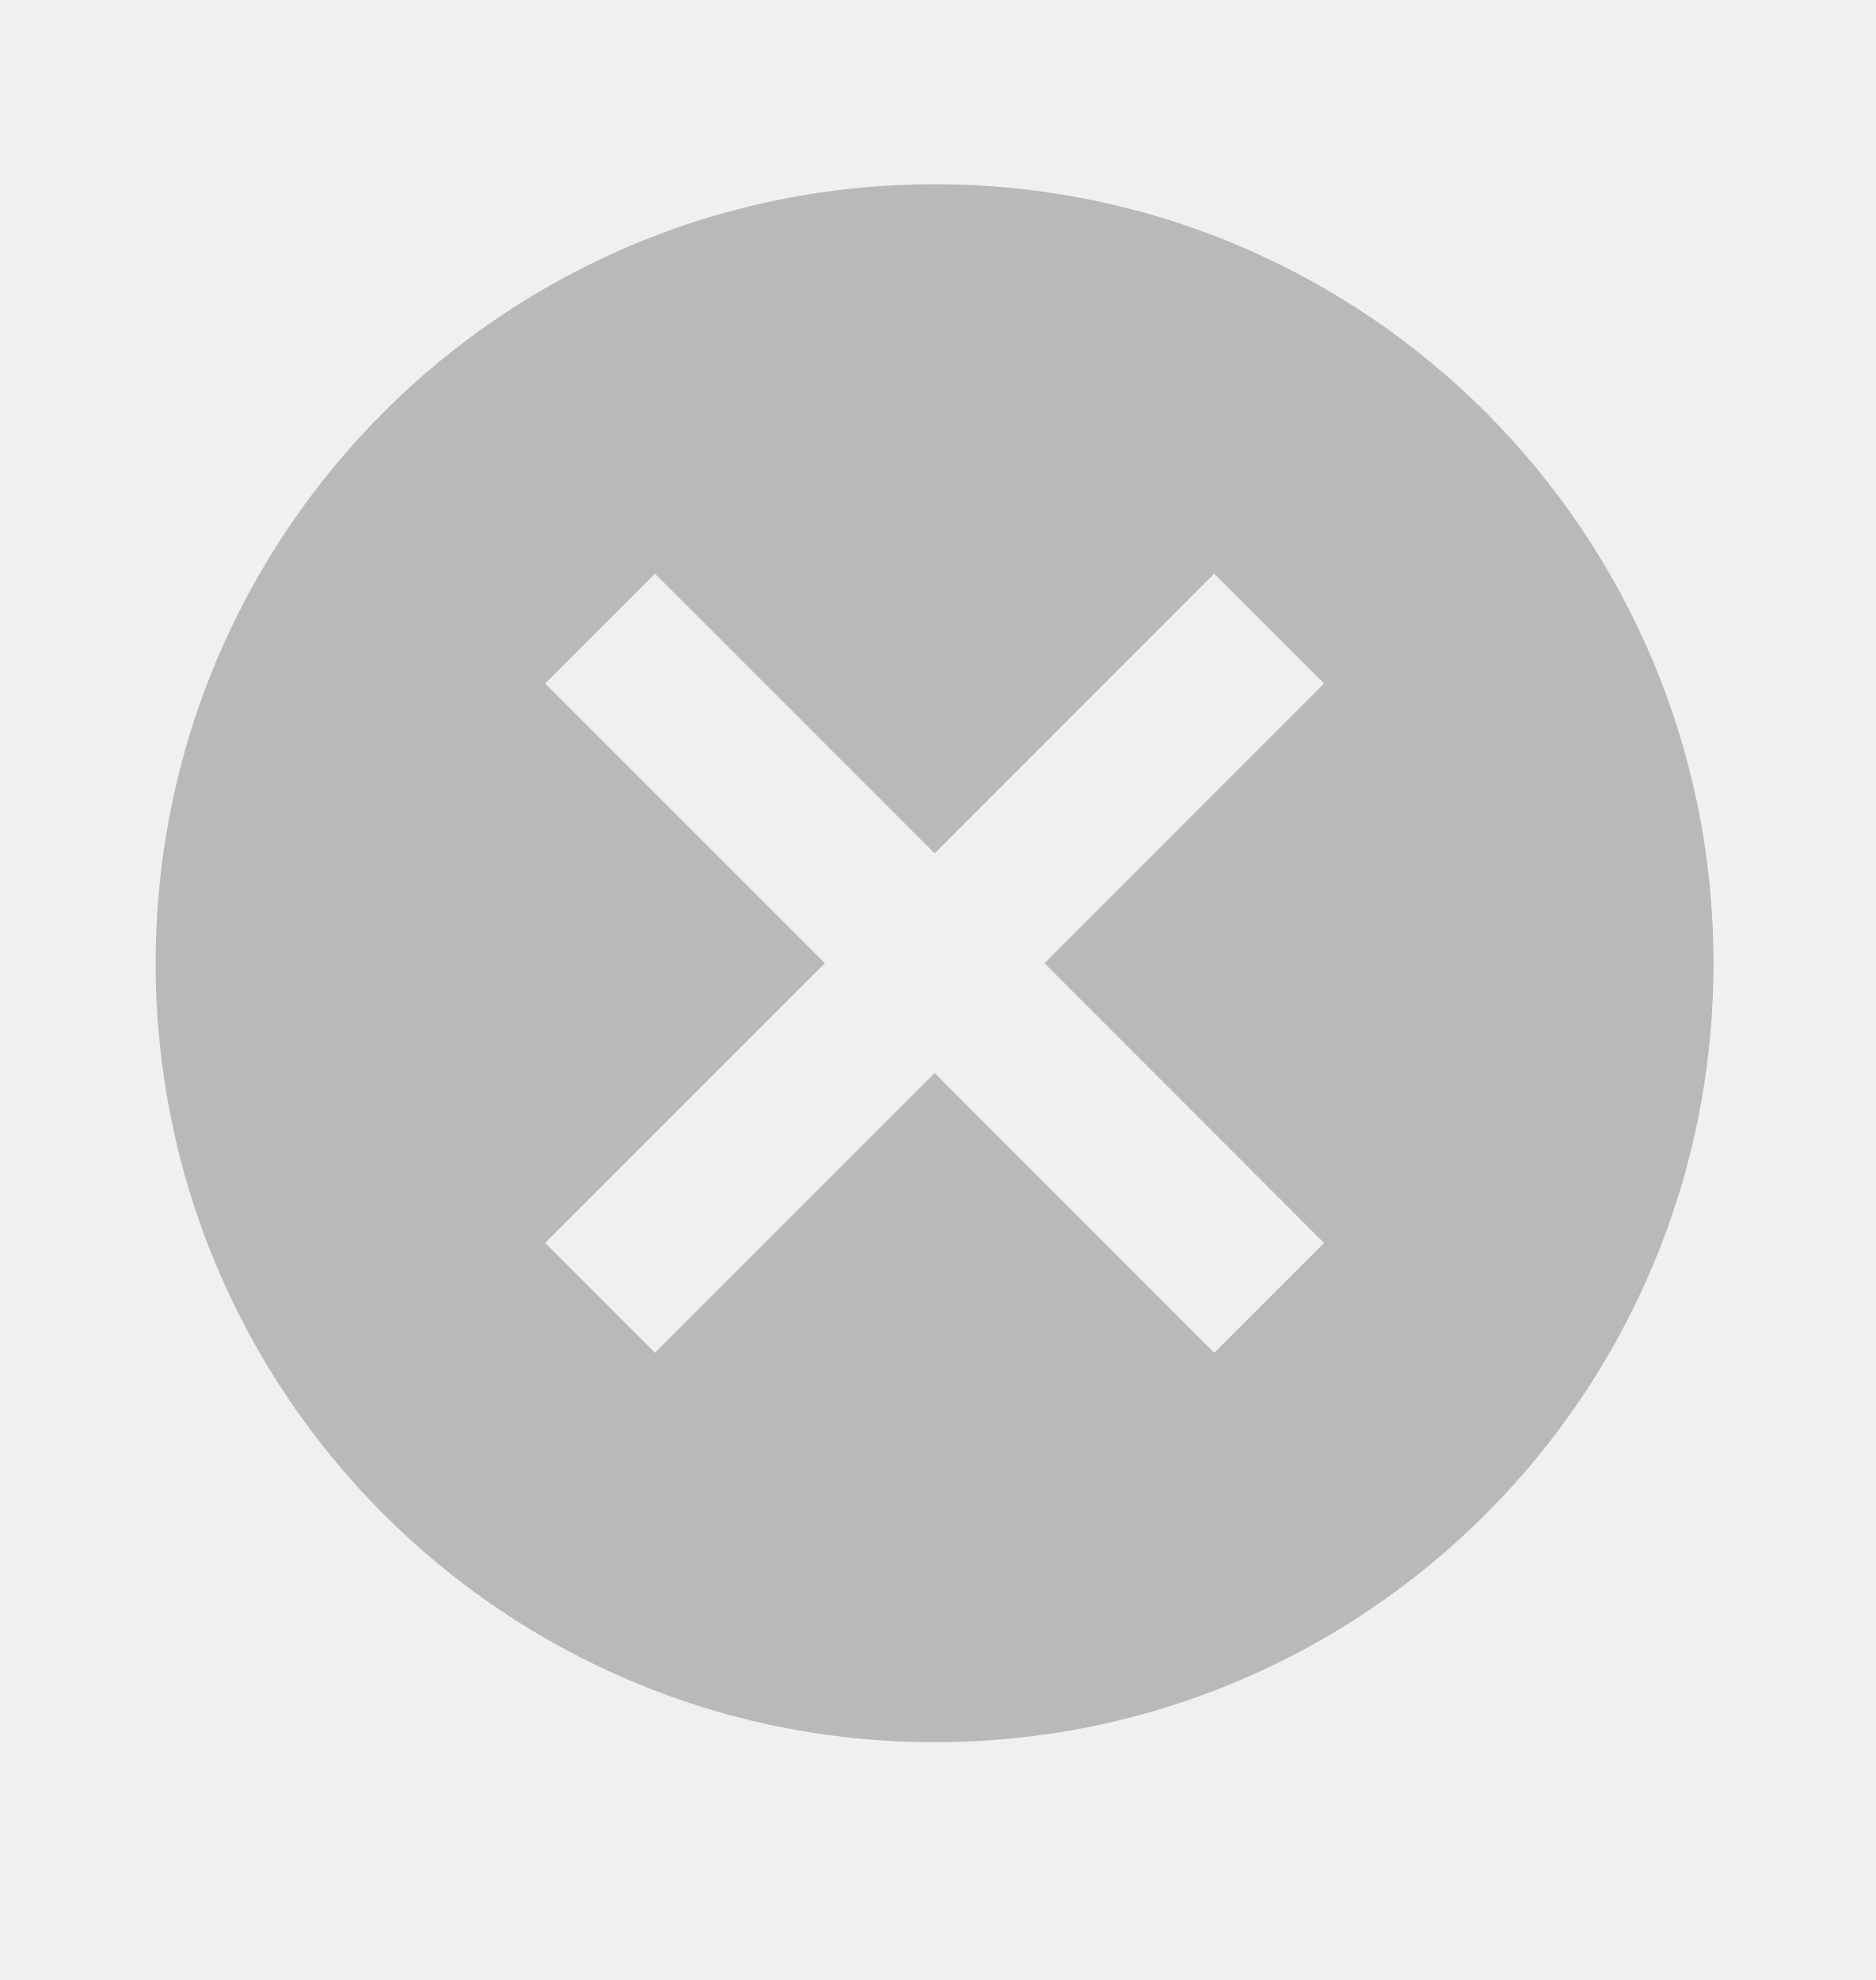
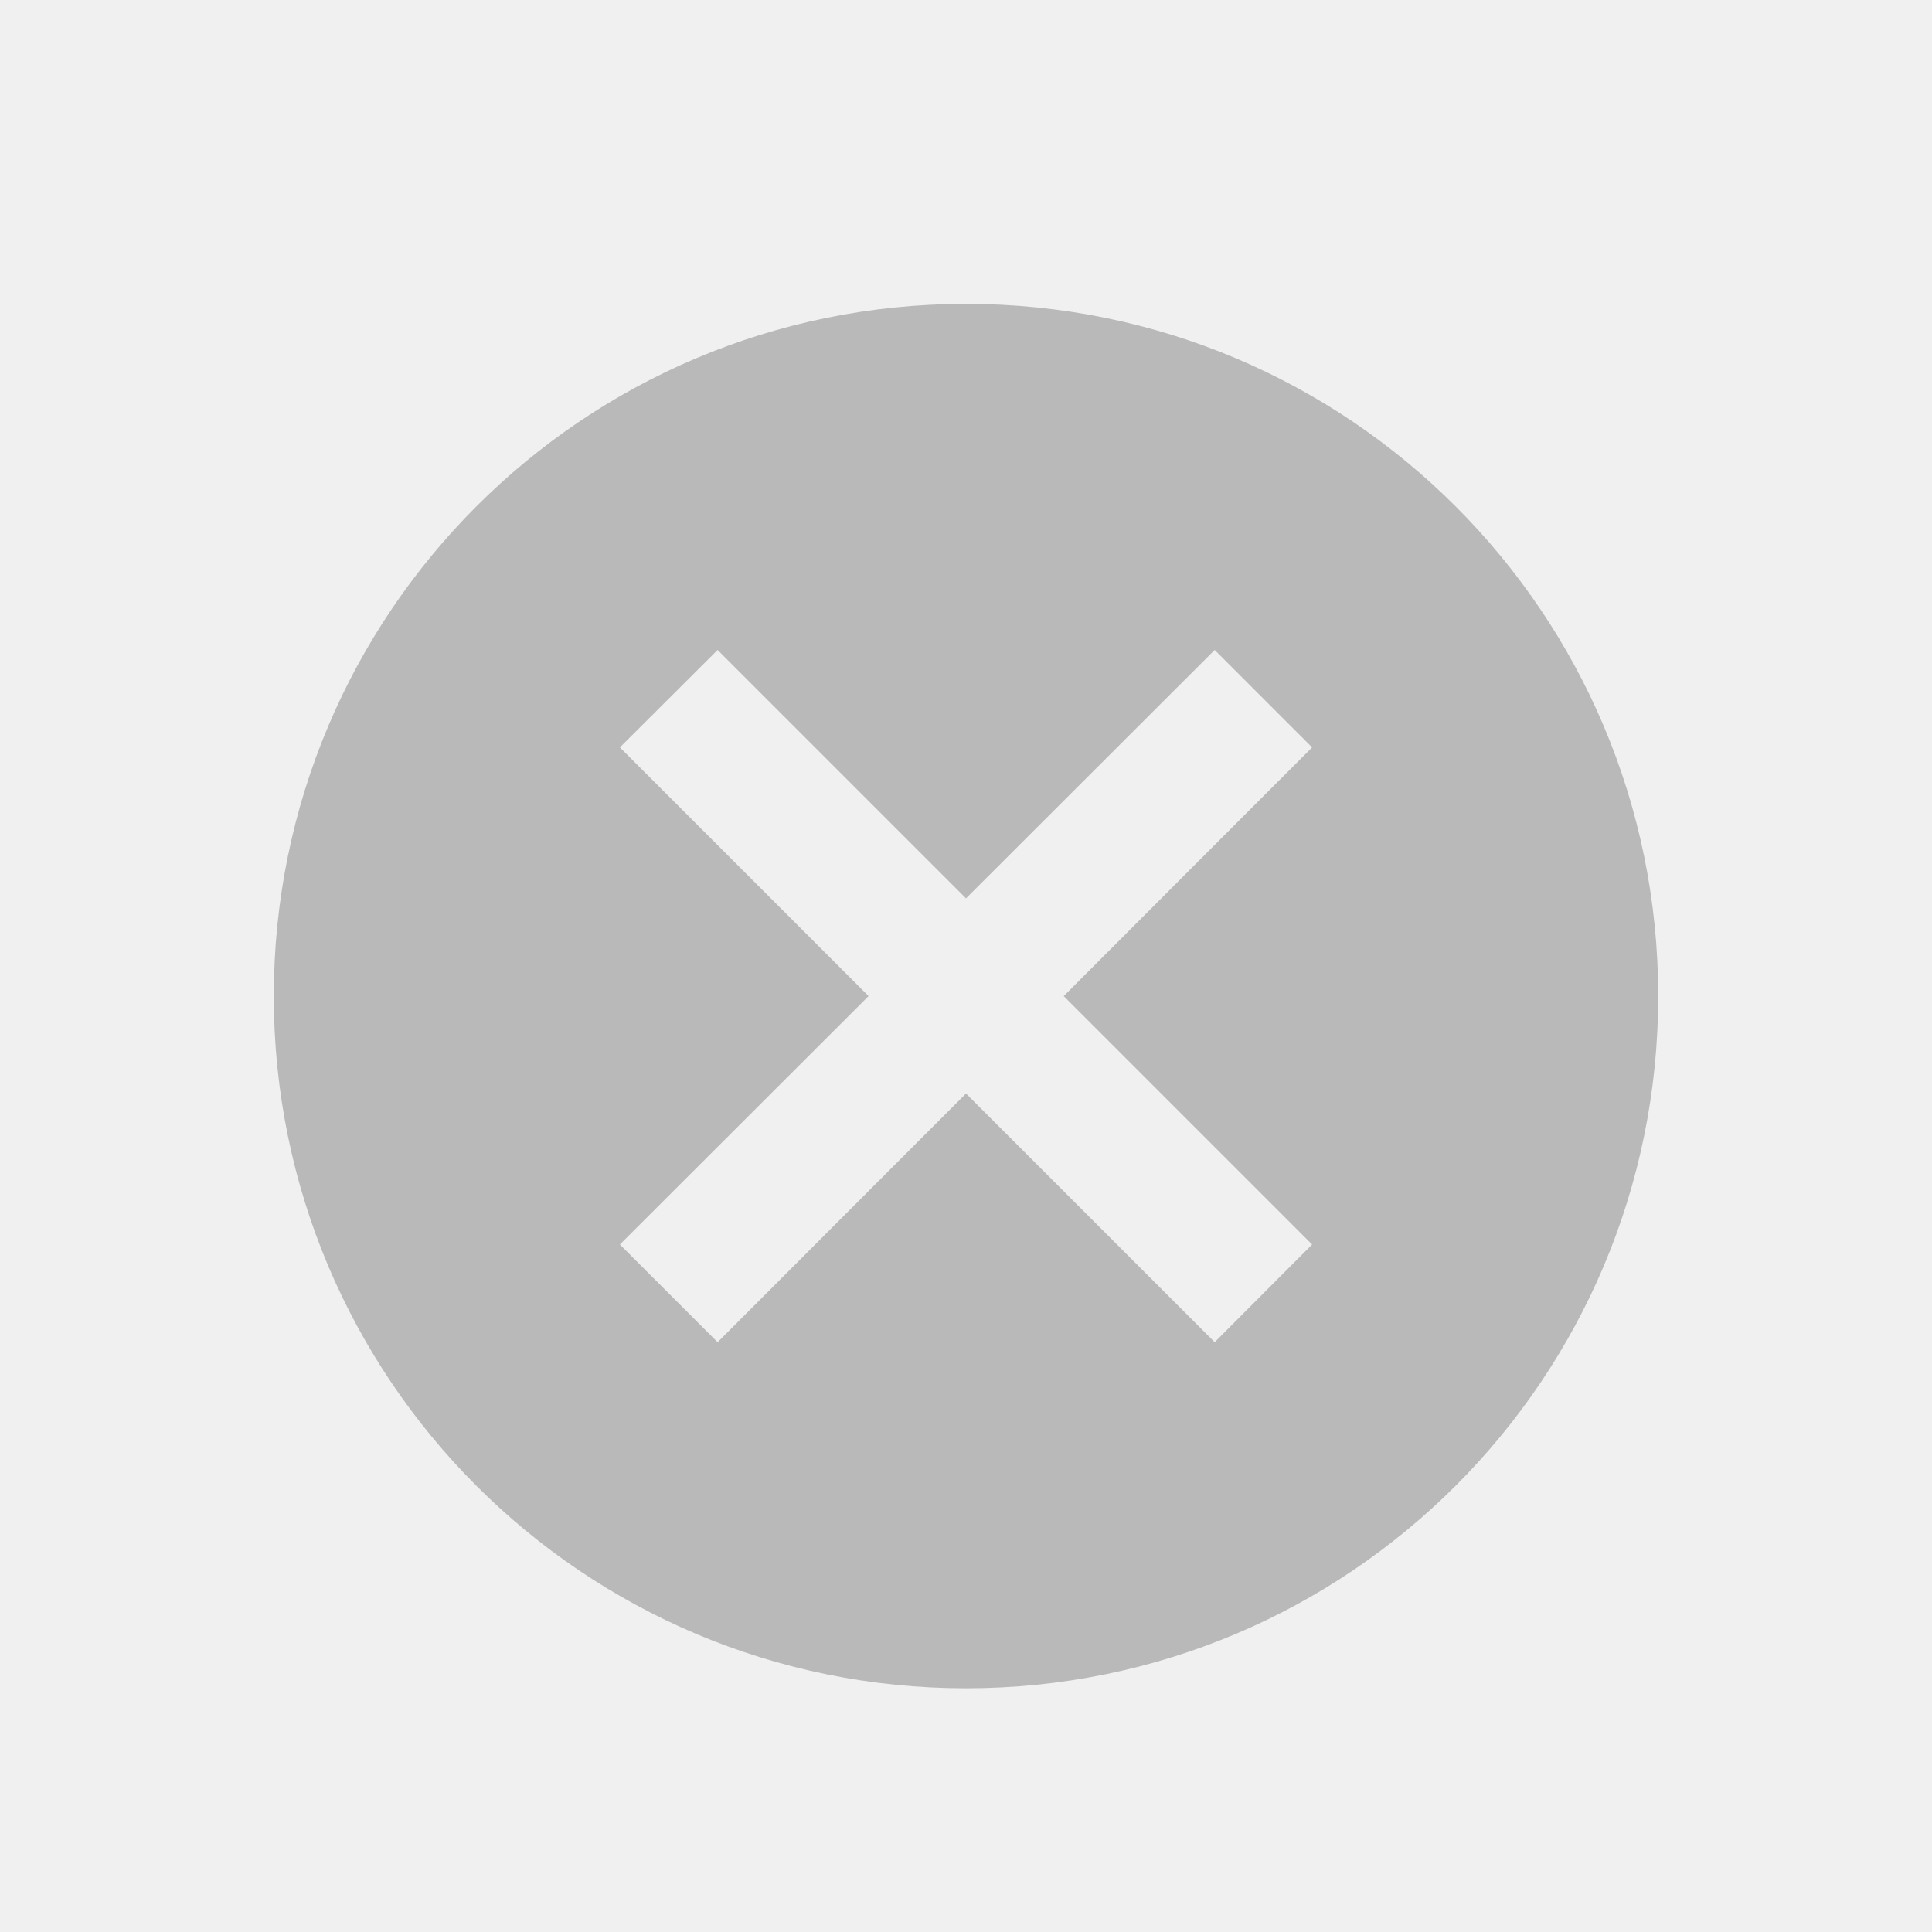
- <svg xmlns="http://www.w3.org/2000/svg" width="18" height="19" viewBox="0 0 18 19" fill="none">
-   <path d="M8.97 1.768C4.836 1.768 1.494 5.109 1.494 9.243C1.494 13.377 4.836 16.718 8.97 16.718C13.104 16.718 16.445 13.377 16.445 9.243C16.445 5.109 13.104 1.768 8.97 1.768ZM12.707 11.927L11.653 12.981L8.97 10.297L6.286 12.981L5.232 11.927L7.916 9.243L5.232 6.559L6.286 5.505L8.97 8.189L11.653 5.505L12.707 6.559L10.024 9.243L12.707 11.927Z" fill="black" fill-opacity="0.23" />
+ <svg xmlns="http://www.w3.org/2000/svg" width="7" height="7" viewBox="0 0 7 7" fill="none">
+   <g clip-path="url(#clip0_1204_8554)">
+     <path d="M3.5 1.101C2.113 1.101 0.992 2.222 0.992 3.609C0.992 4.996 2.113 6.117 3.5 6.117C4.887 6.117 6.008 4.996 6.008 3.609C6.008 2.222 4.887 1.101 3.5 1.101ZM4.754 4.509L4.401 4.863L3.5 3.962L2.6 4.863L2.246 4.509L3.147 3.609L2.246 2.708L2.6 2.355L3.5 3.255L4.401 2.355L4.754 2.708L3.854 3.609L4.754 4.509Z" fill="black" fill-opacity="0.23" />
+   </g>
+   <defs>
+     <clipPath id="clip0_1204_8554">
+       <rect width="6.019" height="6.019" fill="white" transform="translate(0.490723 0.598633)" />
+     </clipPath>
+   </defs>
</svg>
